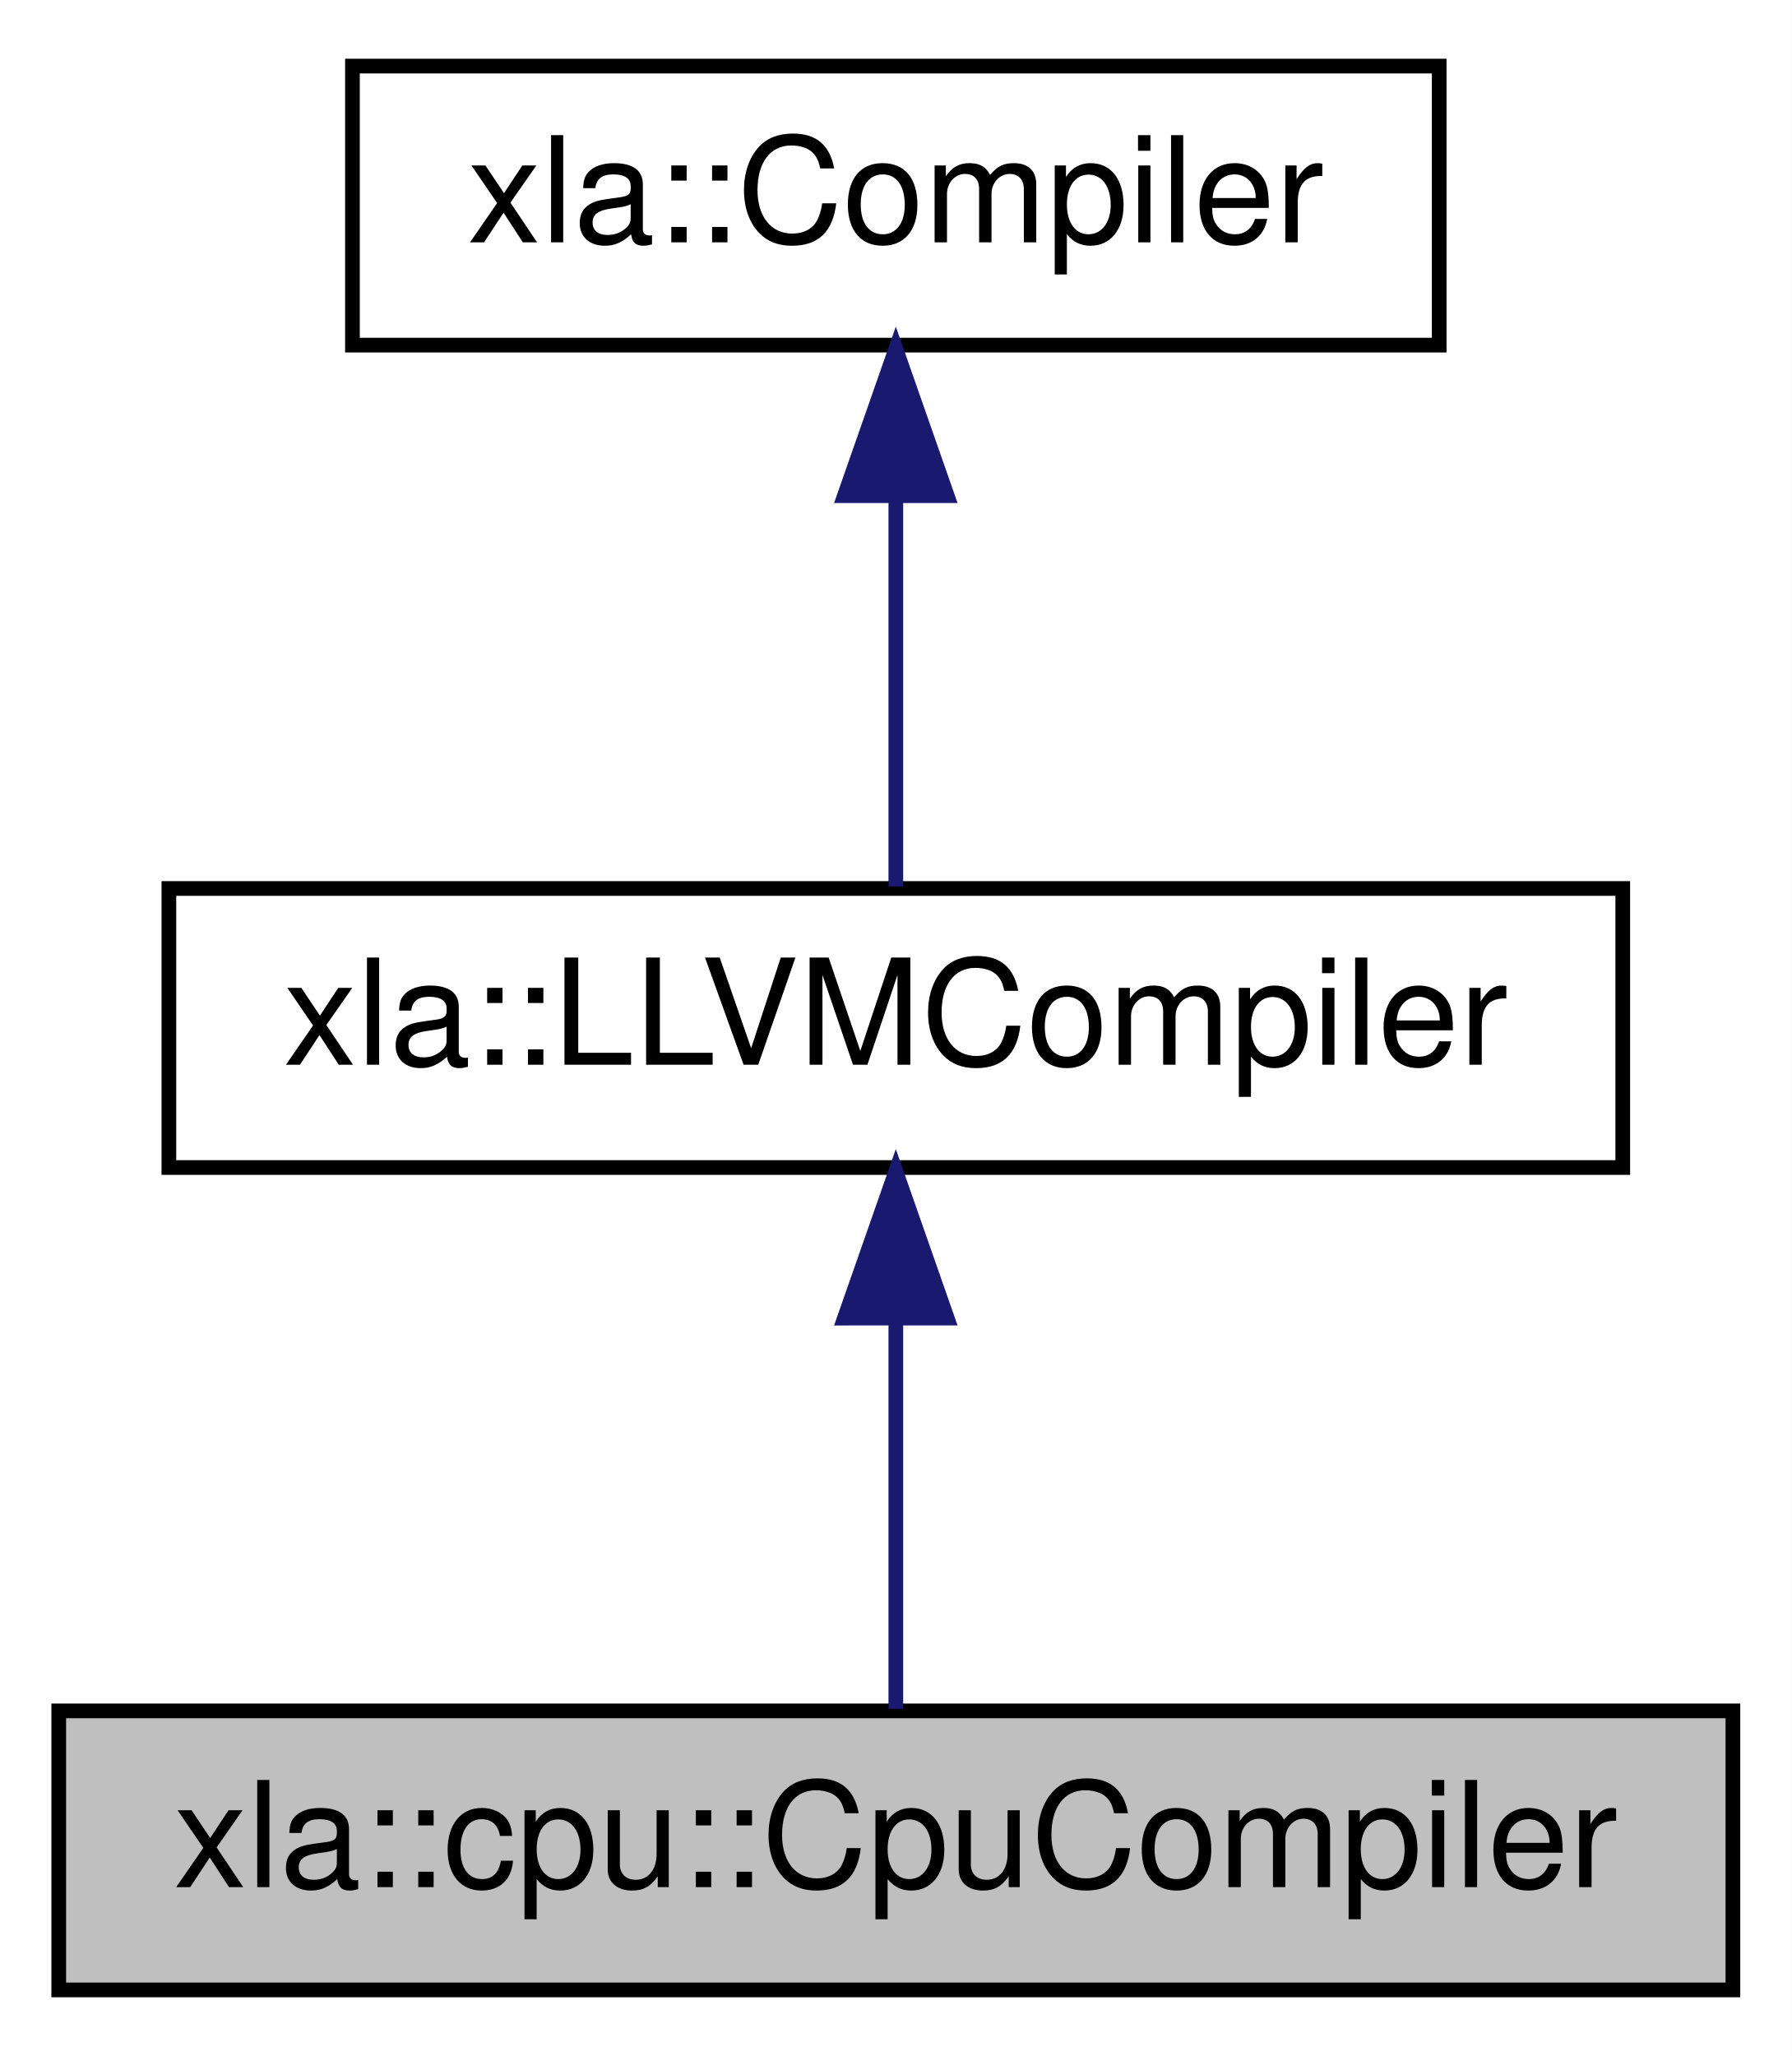
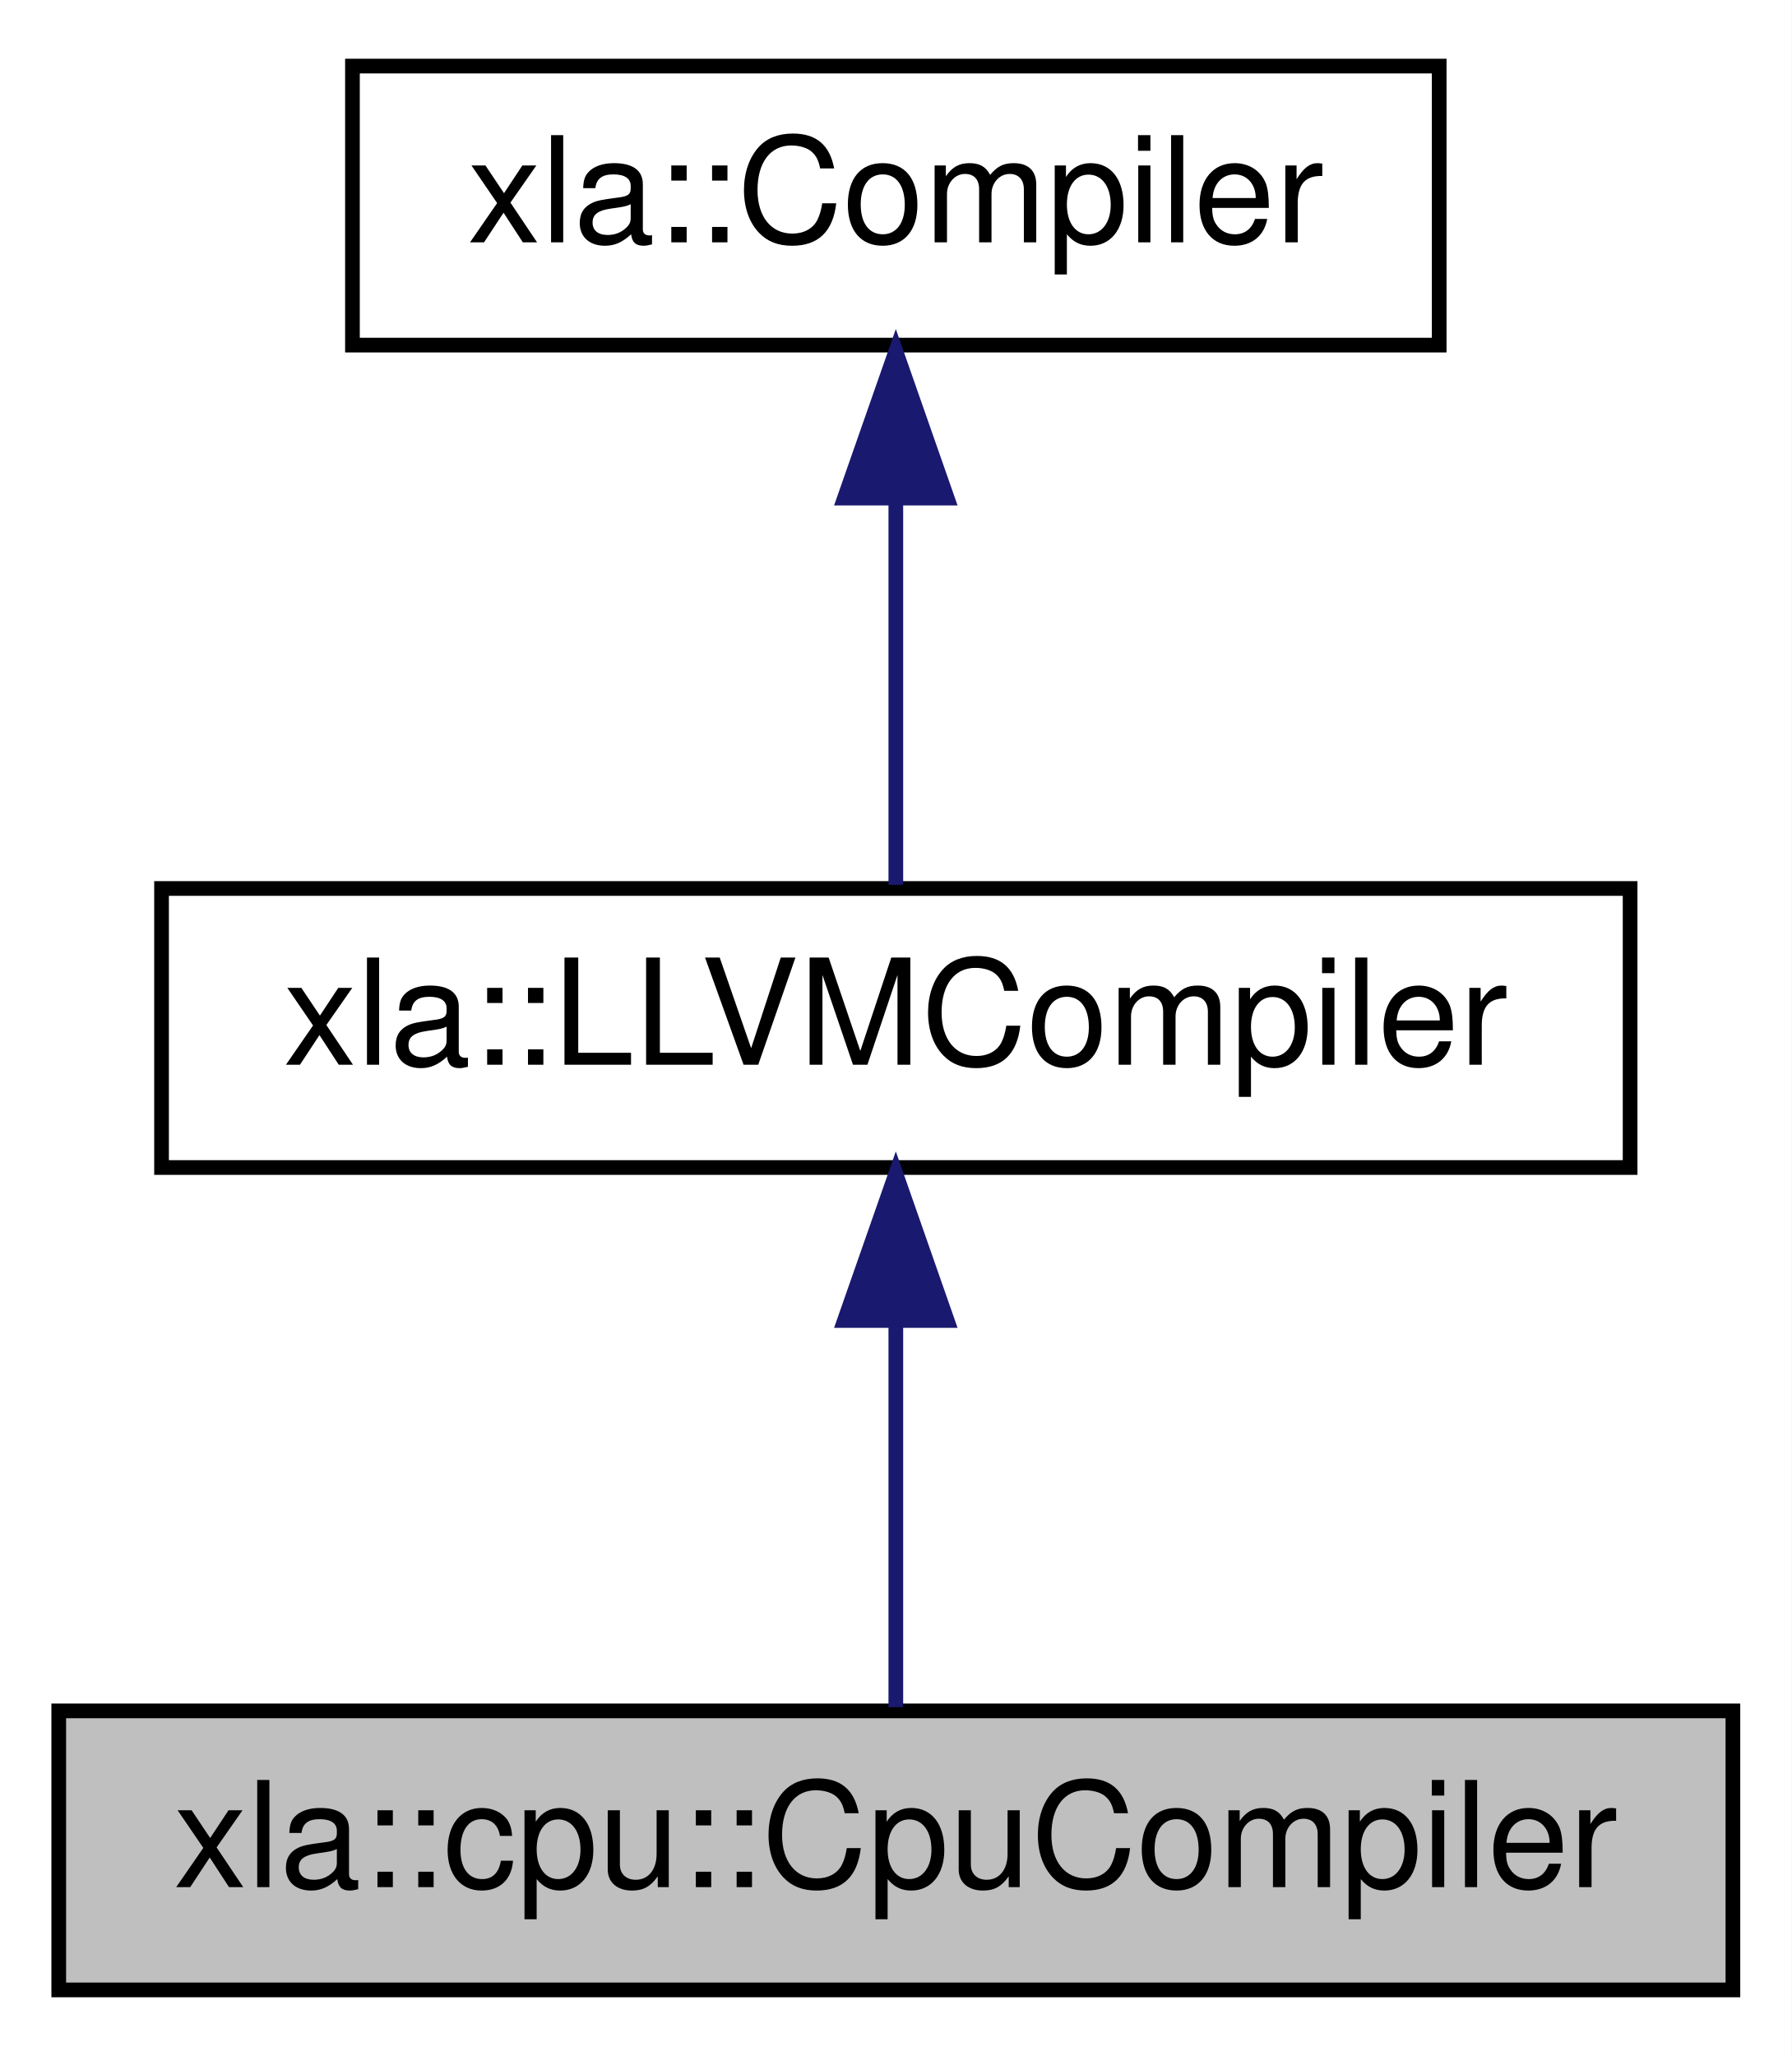
<svg xmlns="http://www.w3.org/2000/svg" xmlns:xlink="http://www.w3.org/1999/xlink" width="122pt" height="140pt" viewBox="0.00 0.00 122.00 140.00">
  <g id="graph0" class="graph" transform="scale(1 1) rotate(0) translate(4 136)">
-     <polygon fill="#ffffff" stroke="transparent" points="-4,4 -4,-136 118,-136 118,4 -4,4" />
+     <polygon fill="white" stroke="none" points="-4,4 -4,-136 118,-136 118,4 -4,4" />
    <g id="node1" class="node">
-       <polygon fill="#bfbfbf" stroke="#000000" points="0,-.5 0,-19.5 114,-19.5 114,-.5 0,-.5" />
-       <text text-anchor="middle" x="57" y="-7.5" font-family="Helvetica,sans-Serif" font-size="10.00" fill="#000000">xla::cpu::CpuCompiler</text>
+       <polygon fill="#bfbfbf" stroke="black" points="0,-0.5 0,-19.5 114,-19.5 114,-0.5 0,-0.5" />
+       <text text-anchor="middle" x="57" y="-7.5" font-family="Helvetica,sans-Serif" font-size="10.00">xla::cpu::CpuCompiler</text>
    </g>
    <g id="node2" class="node">
      <g id="a_node2">
        <a xlink:href="../../d5/d52/classxla_1_1LLVMCompiler.html" target="_top" xlink:title="xla::LLVMCompiler">
-           <polygon fill="#ffffff" stroke="#000000" points="7.5,-56.5 7.5,-75.5 106.5,-75.5 106.5,-56.5 7.5,-56.5" />
-           <text text-anchor="middle" x="57" y="-63.5" font-family="Helvetica,sans-Serif" font-size="10.00" fill="#000000">xla::LLVMCompiler</text>
+           <polygon fill="white" stroke="black" points="7,-56.5 7,-75.5 107,-75.5 107,-56.5 7,-56.5" />
+           <text text-anchor="middle" x="57" y="-63.5" font-family="Helvetica,sans-Serif" font-size="10.00">xla::LLVMCompiler</text>
        </a>
      </g>
    </g>
    <g id="edge1" class="edge">
-       <path fill="none" stroke="#191970" d="M57,-46.157C57,-37.155 57,-26.92 57,-19.643" />
-       <polygon fill="#191970" stroke="#191970" points="53.5,-46.245 57,-56.245 60.5,-46.246 53.5,-46.245" />
+       <path fill="none" stroke="midnightblue" d="M57,-45.804C57,-36.91 57,-26.78 57,-19.751" />
+       <polygon fill="midnightblue" stroke="midnightblue" points="53.5,-46.083 57,-56.083 60.5,-46.083 53.5,-46.083" />
    </g>
    <g id="node3" class="node">
      <g id="a_node3">
        <a xlink:href="../../d3/d3e/classxla_1_1Compiler.html" target="_top" xlink:title="xla::Compiler">
-           <polygon fill="#ffffff" stroke="#000000" points="20,-112.5 20,-131.5 94,-131.5 94,-112.5 20,-112.5" />
-           <text text-anchor="middle" x="57" y="-119.5" font-family="Helvetica,sans-Serif" font-size="10.00" fill="#000000">xla::Compiler</text>
+           <polygon fill="white" stroke="black" points="20,-112.5 20,-131.5 94,-131.5 94,-112.5 20,-112.5" />
+           <text text-anchor="middle" x="57" y="-119.5" font-family="Helvetica,sans-Serif" font-size="10.00">xla::Compiler</text>
        </a>
      </g>
    </g>
    <g id="edge2" class="edge">
-       <path fill="none" stroke="#191970" d="M57,-102.157C57,-93.155 57,-82.92 57,-75.643" />
-       <polygon fill="#191970" stroke="#191970" points="53.5,-102.246 57,-112.246 60.5,-102.246 53.5,-102.246" />
+       <path fill="none" stroke="midnightblue" d="M57,-101.805C57,-92.91 57,-82.78 57,-75.751" />
+       <polygon fill="midnightblue" stroke="midnightblue" points="53.5,-102.083 57,-112.083 60.5,-102.083 53.5,-102.083" />
    </g>
  </g>
</svg>
